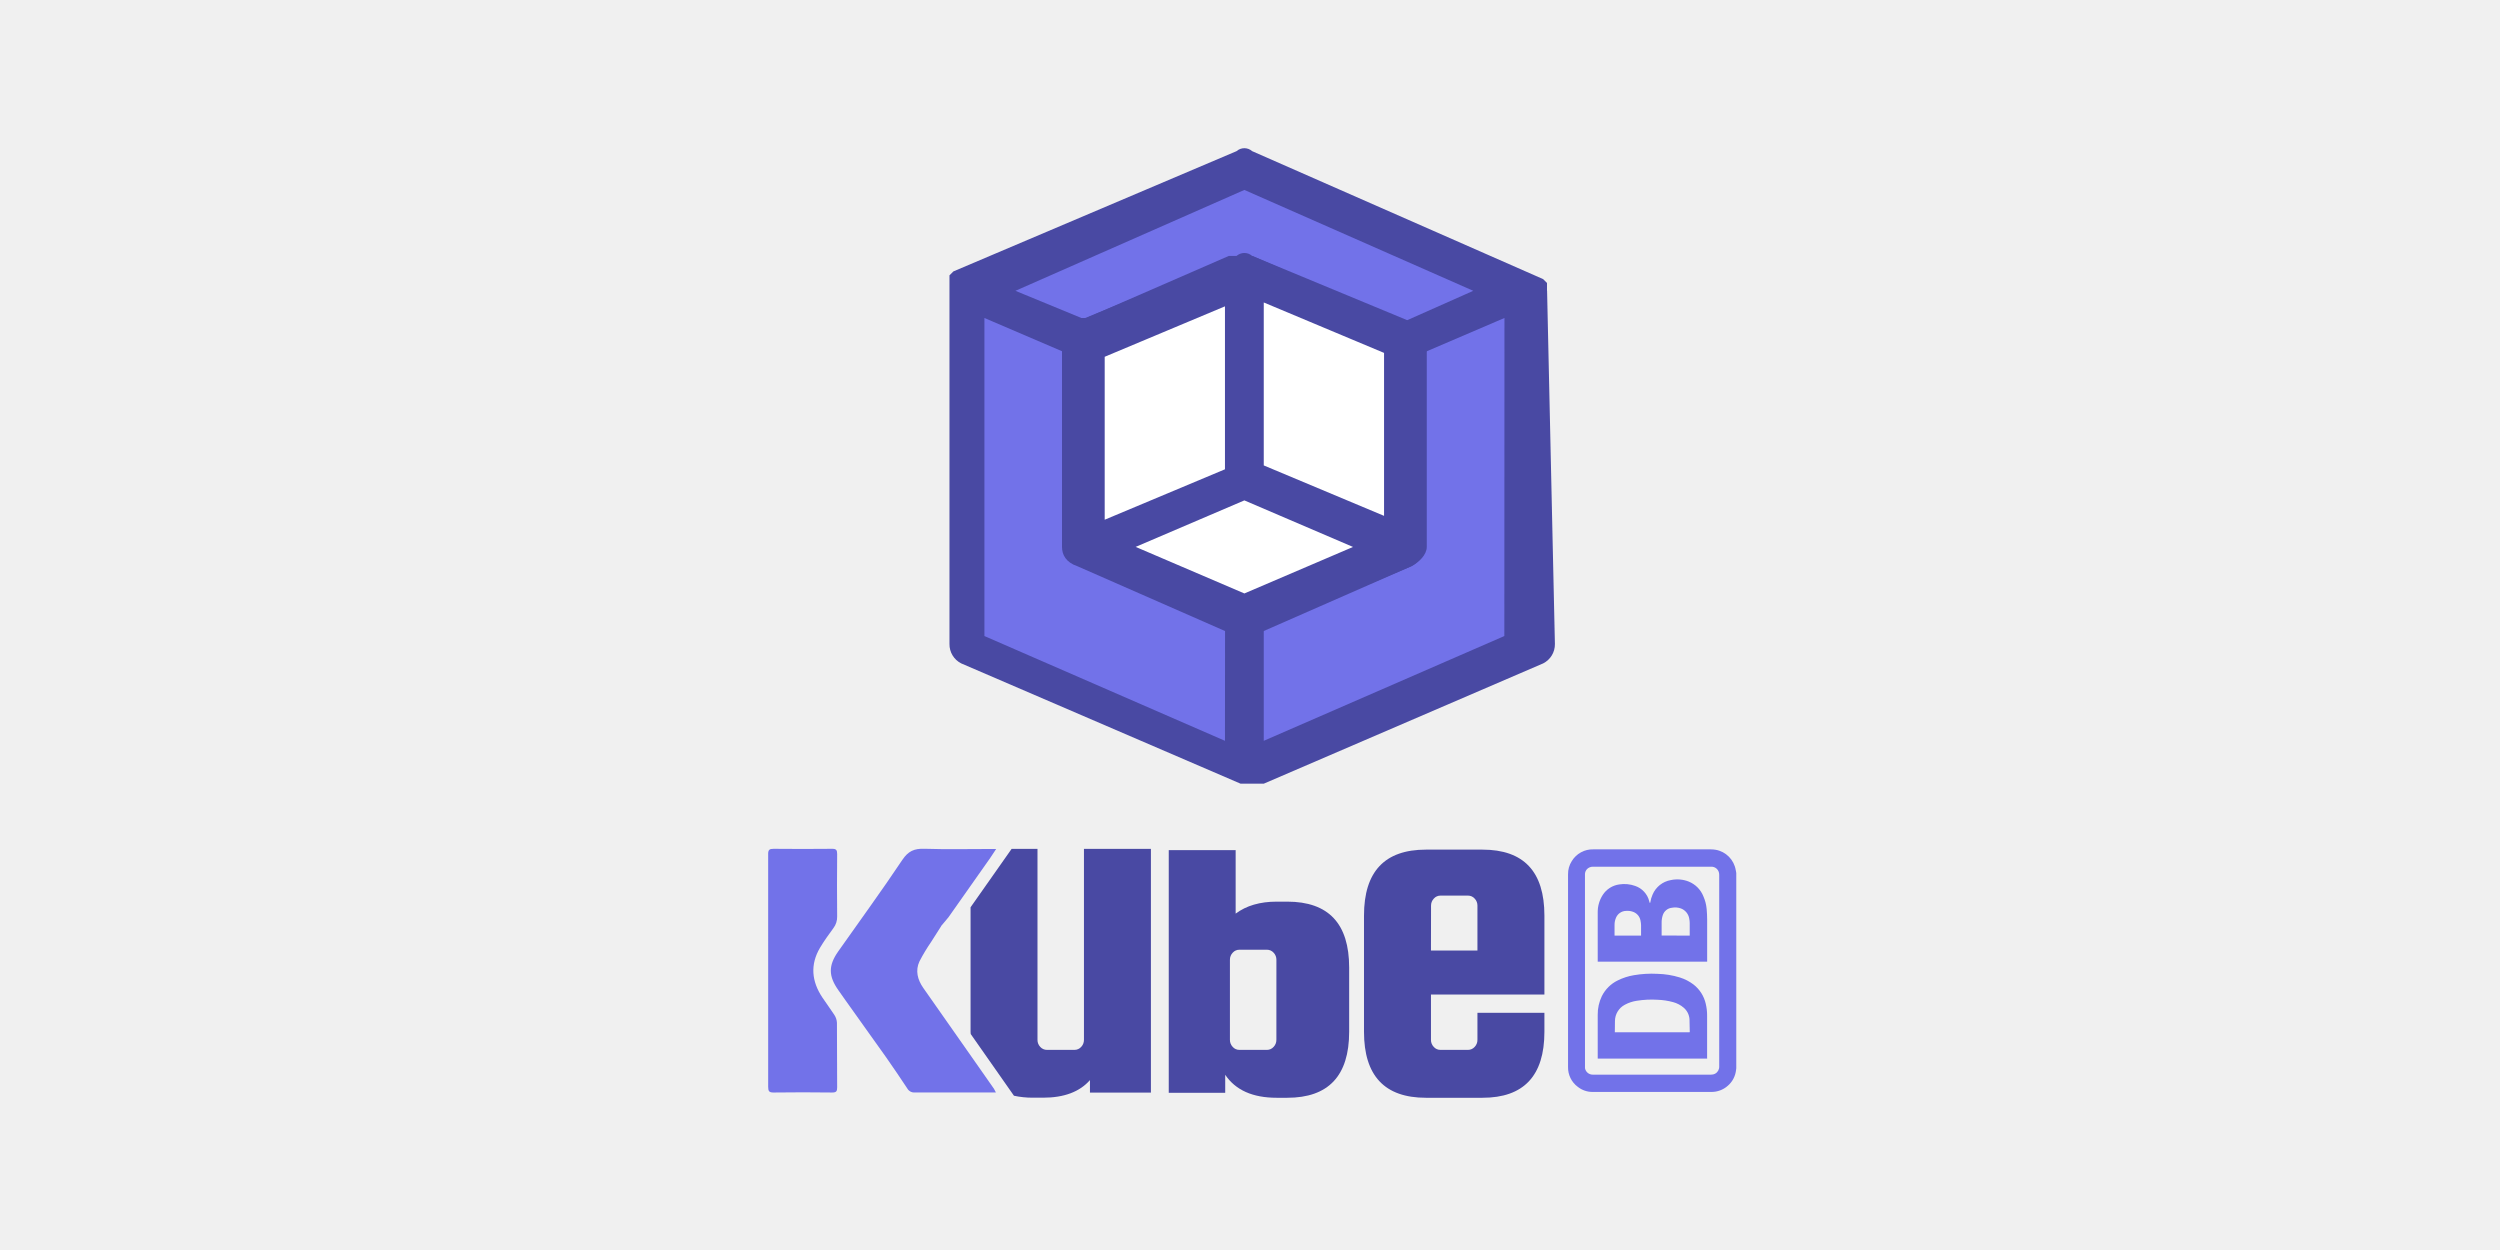
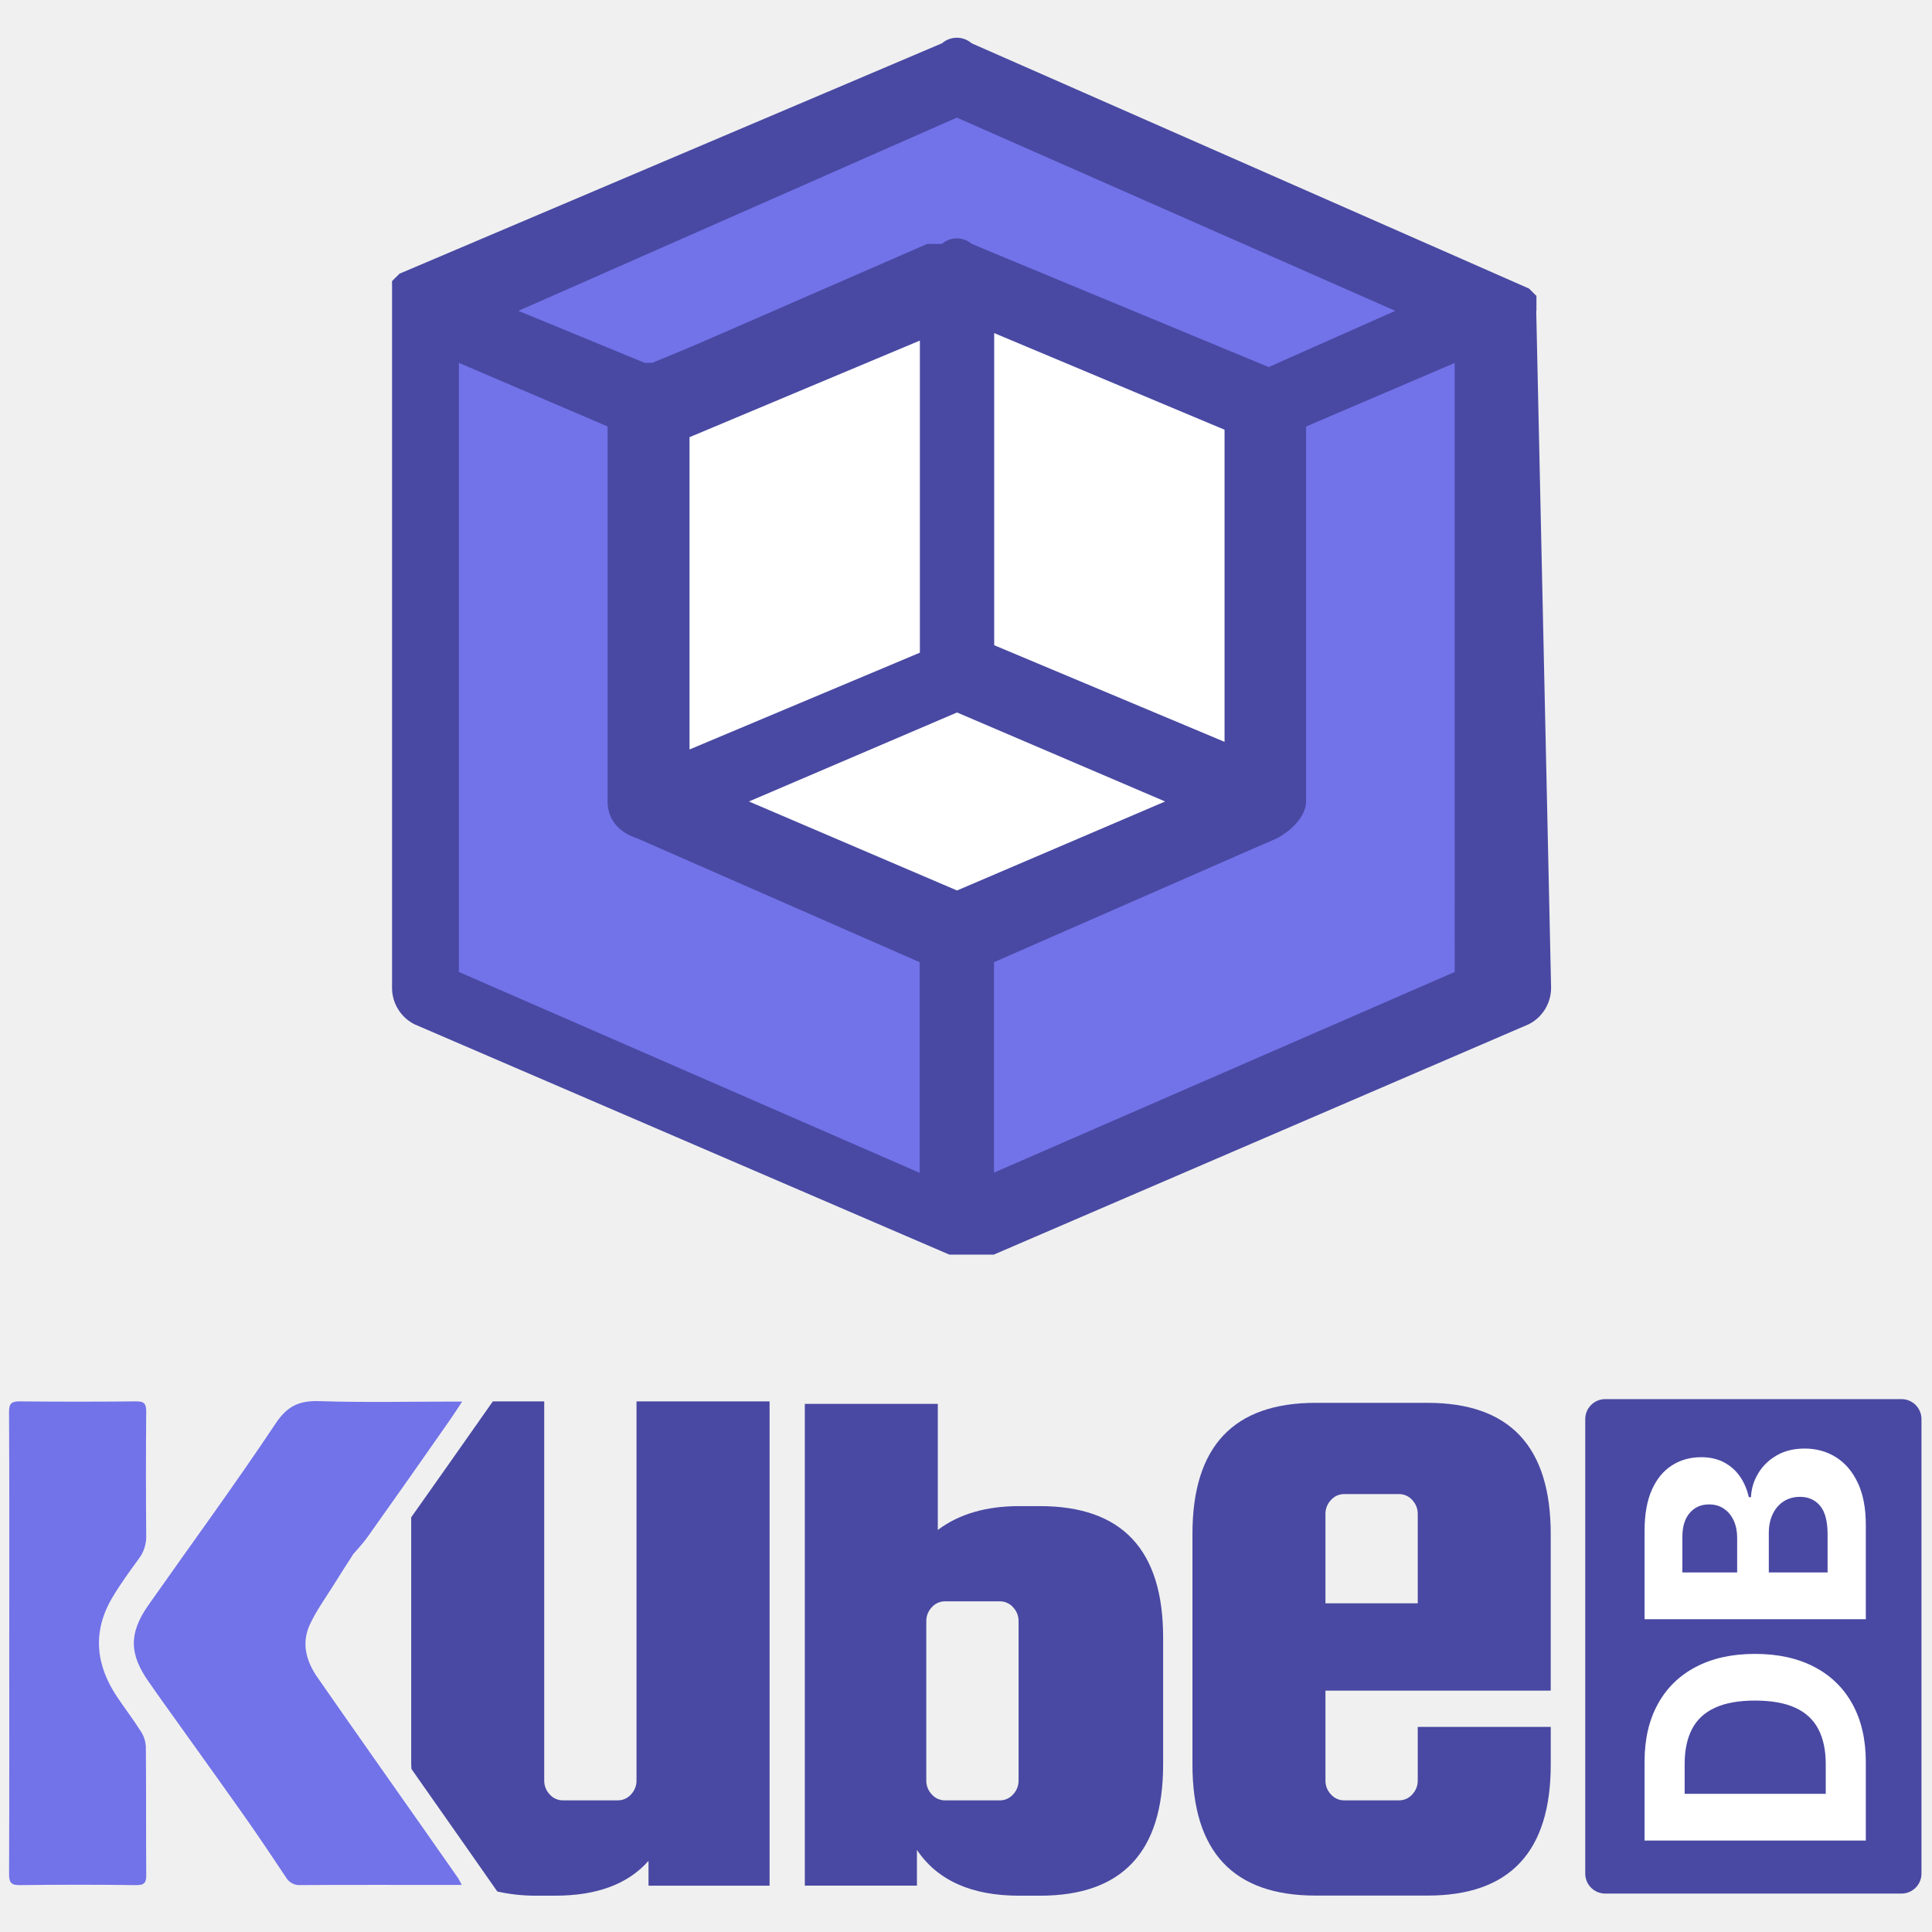
- <svg xmlns="http://www.w3.org/2000/svg" viewBox="0 0 1279 639">
-   <g fill="#7272e9">
-     <path d="M781.52 148.78v184.6l-144.9 61.54v-81.39L718 279.79v-105.2h0l63.52-25.81z" />
-     <path d="M636.62 85.26l144.9 63.52L718 174.59h0l-81.38-35.73-81.38 35.73-61.54-25.81 142.92-63.52z" />
-     <path d="M636.62 313.53v81.39L493.7 333.38v-184.6l61.54 25.81h0v105.2l81.38 33.74z" />
+ <svg xmlns="http://www.w3.org/2000/svg" width="1280" height="1280" viewBox="0 0 1280 1280" fill="none">
+   <g clip-path="url(#clip0_5585_2256)">
+     <path d="M993.317 205.911V663.785L633.916 816.435V614.548L835.766 530.853V269.926L993.317 205.911Z" fill="#7272E9" />
+     <path d="M633.919 48.396L993.32 205.91L835.769 269.926L633.919 181.329L432.069 269.926L279.42 205.91L633.919 48.396Z" fill="#7272E9" />
+     <path d="M633.919 614.548V816.435L279.42 663.785V205.911L432.069 269.926V530.853L633.919 614.548Z" fill="#7272E9" />
+     <path d="M1017.93 205.947V201.008V196.07L1013 191.168L643.755 28.679C641.026 26.306 637.531 25 633.915 25C630.299 25 626.805 26.306 624.075 28.679L264.675 181.328L259.736 186.23V191.168V196.07V653.944C259.641 659.017 260.973 664.014 263.579 668.366C266.186 672.718 269.962 676.252 274.478 678.563L628.94 831.212H658.423L1012.89 678.563C1017.41 676.258 1021.19 672.727 1023.8 668.373C1026.4 664.019 1027.73 659.018 1027.63 653.944L1017.79 205.947H1017.93ZM633.915 77.916L924.399 205.947L835.765 245.307L643.755 161.611C641.026 159.239 637.531 157.933 633.915 157.933C630.299 157.933 626.805 159.239 624.075 161.611L432.066 240.405H427.127L343.432 205.947L633.915 77.916ZM609.297 777.037L304.035 643.957V240.405L407.447 284.63V526.024C407.348 531.097 408.678 536.096 411.285 540.449C413.891 544.802 417.67 548.335 422.189 550.643L609.297 629.215V777.037ZM633.915 589.966L456.684 516.258V289.642L633.915 210.848L811.146 289.642V516.11L633.915 589.966ZM963.796 643.957L658.534 776.89V634.264L845.605 555.507C850.129 553.206 853.913 549.675 856.52 545.321C859.128 540.966 860.454 535.964 860.346 530.889V284.704L963.759 240.479L963.796 643.957Z" fill="#4949A3" />
+     <path d="M835.766 530.853V269.926L633.916 181.329V442.255L835.766 530.853Z" fill="white" />
+     <path d="M835.767 530.852L633.917 442.255L432.067 530.852L633.917 614.548L835.767 530.852Z" fill="white" />
+     <path d="M633.917 442.255V181.329L432.067 269.926V530.853L633.917 442.255Z" fill="white" />
+     <path d="M845.603 245.307L643.754 161.612H614.27L422.261 245.307C412.384 250.246 402.544 260.049 402.544 269.926V530.852C402.544 540.729 407.482 550.569 422.261 555.471L624.074 643.957C626.778 646.382 630.282 647.722 633.914 647.722C637.545 647.722 641.049 646.382 643.754 643.957L845.603 555.508C855.48 550.606 865.32 540.766 865.32 530.889V269.963C865.32 260.086 855.48 250.246 845.603 245.307ZM456.83 289.643L609.443 225.627V432.415L456.83 496.541V289.643ZM634.061 589.966L496.19 531L634.061 472.033L771.932 531L634.061 589.966ZM811.292 491.492L658.68 427.477V220.689L811.292 284.704V491.492Z" fill="#4949A3" />
  </g>
-   <path d="M791.45,148.78h0v-2h0v-2h0l-2-2h0L640.59,77.32a6,6,0,0,0-7.94,0l-144.9,61.54h0l-2,2h0v2h0v2h0v184.6a10.93,10.93,0,0,0,6,9.93l142.91,61.53h11.91l142.92-61.53a10.93,10.93,0,0,0,6-9.93l-4-180.63ZM636.62,97.17l117.11,51.61L718,164.66l-77.41-33.74a6,6,0,0,0-7.94,0l-77.42,31.76h-2l-33.74-13.9ZM626.69,379l-123.06-53.6V162.68l41.68,17.86V277.8a10.92,10.92,0,0,0,6,9.93l75.43,31.76Zm9.93-75.43-71.46-29.78v-91.3l71.46-31.76,71.46,31.76v91.3Zm133,21.83L646.54,379V321.47L722,289.71a10.91,10.91,0,0,0,6-9.92V180.54l41.68-17.86Z" fill="#4949a3" />
-   <g fill="#fff">
-     <path d="M718 279.79v-105.2l-81.38-35.73v105.2L718 279.79z" />
-     <path d="M718 279.79l-81.38-35.73-81.38 35.73 81.38 33.74L718 279.79z" />
-     <path d="M636.62 244.06v-105.2l-81.38 35.73v105.2h0l81.38-35.73z" />
-   </g>
-   <path d="M722 164.66l-81.38-33.74h-11.94l-77.42 33.74c-4 2-7.94 6-7.94 9.93v105.2c0 4 2 7.94 7.94 9.92h0l81.39 35.73a6 6 0 0 0 7.94 0L722 289.71h0c4-2 7.94-5.95 7.94-9.92v-105.2c-.03-3.97-4-7.94-7.94-9.93zm-156.84 17.87l61.53-25.81v83.37l-61.53 25.8zm71.46 121.08L581 279.79 636.62 256h0l55.58 23.82zm71.46-39.7l-61.54-25.8v-83.37l61.54 25.8z" fill="#4949a3" />
-   <path d="M888.28 446.68v99.87c0 .34-.09.68-.13 1a12.34 12.34 0 0 1-4.23 7.95 12.53 12.53 0 0 1-8.51 3.14H814.6a12.13 12.13 0 0 1-7.39-2.6 12.31 12.31 0 0 1-5-10.15q0-37.35 0-74.7v-23.9a12.2 12.2 0 0 1 1.92-6.76 12.48 12.48 0 0 1 11.05-6h60a16 16 0 0 1 2.59.22A12.67 12.67 0 0 1 888 445.12c.15.54.21 1.05.28 1.56zm-77.4 49.9v49a4.63 4.63 0 0 0 0 .91 4 4 0 0 0 4 3.3h60.52a4.1 4.1 0 0 0 2.15-.55 4 4 0 0 0 2-3.68q0-15.87 0-31.75v-66.1a5.32 5.32 0 0 0-.16-1.38 3.93 3.93 0 0 0-3.95-2.92h-56.8-3.88a4 4 0 0 0-1.53.34 3.85 3.85 0 0 0-2.36 3.76q.02 24.55.01 49.07zm62.51-4.58h-56v-.33-24.8a16.14 16.14 0 0 1 2.56-9 12 12 0 0 1 8.4-5.39 16.49 16.49 0 0 1 8.21.76 11.12 11.12 0 0 1 7.18 7.8l.18.66a1.31 1.31 0 0 0 .2.28c.06-.09.16-.18.17-.29a15.81 15.81 0 0 1 1.16-4 12.44 12.44 0 0 1 9.3-7.43 15.89 15.89 0 0 1 9.15.73 13.53 13.53 0 0 1 7.55 7.57 20.78 20.78 0 0 1 1.69 6.61 63.87 63.87 0 0 1 .24 5.17v21.22zm-8.93-13.35v-.36-6a11.5 11.5 0 0 0-.25-2.35 6.71 6.71 0 0 0-4.28-5.19 8.85 8.85 0 0 0-4.62-.34 5.5 5.5 0 0 0-4.62 3.76 11.46 11.46 0 0 0-.6 3.81v6.35a2.83 2.83 0 0 0 0 .29zm-38.42 0h13.53v-.29-4.92a13 13 0 0 0-.26-2.32 5.89 5.89 0 0 0-3.54-4.52 8.22 8.22 0 0 0-3.95-.58 5.69 5.69 0 0 0-5 3.32 9 9 0 0 0-.82 3.81v5.21.25zm47.35 62.92h-56v-.35-22a21.47 21.47 0 0 1 2.11-9.58 17.8 17.8 0 0 1 8.14-8.06 29.48 29.48 0 0 1 8.26-2.67 54.2 54.2 0 0 1 12-.7 42.11 42.11 0 0 1 11.52 1.87 22.45 22.45 0 0 1 7 3.61 17.34 17.34 0 0 1 6.25 9.87 25.83 25.83 0 0 1 .69 6.19q0 10.71 0 21.41zm-47.27-13.45h38.14c.17 0 .23-.07.22-.23l-.13-6.45a8.5 8.5 0 0 0-3-5.93 13.79 13.79 0 0 0-5.35-2.81 34.51 34.51 0 0 0-8-1.22 48.3 48.3 0 0 0-10.61.51 18.68 18.68 0 0 0-6.05 2 9.49 9.49 0 0 0-5.13 8.32l-.06 5.48c-.05.1-.04.21-.03.33z" fill="#7272e9" />
-   <path d="M554.55 532a5.14 5.14 0 0 1-1.4 3.58 4.53 4.53 0 0 1-3.46 1.54h-14.06a4.52 4.52 0 0 1-3.45-1.54 5.1 5.1 0 0 1-1.4-3.58v-97.71h-13.24q-10.48 15-21 29.88v63.7c0 .41.07.74.08 1.14q7.14 10.17 14.26 20.35 3.95 5.61 7.86 11.22a45 45 0 0 0 9.51 1h5.37q16.11 0 24-9v6.4h31.19V434.29h-34.26zm235.57-23.18v-40.4q0-33.75-31.7-33.75h-28.89q-31.71 0-31.71 33.75v59.45q0 33.75 31.71 33.75h28.89q31.7 0 31.7-33.75v-9.71h-34.26V532a5.11 5.11 0 0 1-1.41 3.58 4.52 4.52 0 0 1-3.45 1.54h-14.06a4.49 4.49 0 0 1-3.45-1.54 5.11 5.11 0 0 1-1.41-3.58v-23.18zm-58-45.52a5.1 5.1 0 0 1 1.41-3.57 4.46 4.46 0 0 1 3.45-1.54H751a4.49 4.49 0 0 1 3.45 1.54 5.1 5.1 0 0 1 1.41 3.57v23h-23.78z" fill="#4949a3" />
-   <path d="M487.14 473.77l.01.11-.08-.04.07-.07z" fill="#fff" />
-   <path d="M481.41 473.84l3.79-4.52q10.74-15.15 21.39-30.38l3.05-4.6h-2.28c-11.48 0-23 .26-34.45-.11-5.14-.16-8.25 1.15-11.3 5.72-10.56 15.84-21.84 31.22-32.79 46.81-5.11 7.28-5 12.67.17 19.94l3.46 4.91 21 29.46c3.68 5.22 7.22 10.53 10.76 15.84a4 4 0 0 0 3.76 2h39.32 2.22c-.46-.84-.7-1.4-1-1.89l-8.66-12.38-27.54-39.27c-2.86-4.13-4.12-8.77-1.92-13.52a94.63 94.63 0 0 1 6-10l5.14-8.07zM393 496.64h0v59.4c0 2.15.45 2.92 2.76 2.89q15-.2 30 0c2.15 0 2.54-.71 2.53-2.65l-.11-33.06a8 8 0 0 0-1.33-4c-1.93-3-4.15-5.92-6.15-8.94-5.46-8.21-6.3-16.72-1.19-25.39 2.07-3.5 4.48-6.8 6.88-10.09a9.47 9.47 0 0 0 1.9-6q-.15-15.94 0-31.89c0-2-.48-2.68-2.56-2.66q-15 .15-30 0c-2.09 0-2.75.52-2.74 2.71l.01 59.68z" fill="#7272e9" />
-   <path d="M658.53 461.28h-5.37q-12.79 0-21 6.13v-32.48h-34.23v124.13h28.89v-9.2q7.92 11.76 26.34 11.76h5.37q31.69 0 31.7-33.75V495q0-33.72-31.7-33.72zM653 532a5.11 5.11 0 0 1-1.41 3.58 4.49 4.49 0 0 1-3.45 1.54h-14.05a4.49 4.49 0 0 1-3.45-1.54 5.11 5.11 0 0 1-1.41-3.58v-41a5.11 5.11 0 0 1 1.41-3.58 4.49 4.49 0 0 1 3.45-1.54h14.06a4.49 4.49 0 0 1 3.45 1.54 5.11 5.11 0 0 1 1.41 3.58z" fill="#4949a3" />
+   <path d="M421.705 1179.6C421.749 1183.03 420.451 1186.34 418.09 1188.83C416.984 1190.09 415.618 1191.1 414.085 1191.78C412.552 1192.47 410.89 1192.81 409.212 1192.78H373.054C371.376 1192.81 369.713 1192.47 368.18 1191.78C366.647 1191.1 365.281 1190.09 364.176 1188.83C361.809 1186.35 360.511 1183.03 360.561 1179.6V928.466H326.511C308.53 954.109 290.502 979.712 272.429 1005.27V1169.09C272.429 1170.12 272.598 1170.98 272.613 1172.01C284.861 1189.45 297.093 1206.89 309.309 1224.33C316.049 1233.93 322.777 1243.54 329.496 1253.18C337.545 1254.96 345.761 1255.89 354.006 1255.94H367.854C395.467 1255.94 416.069 1248.25 429.66 1232.87V1249.31H509.868V928.466H421.705V1179.6Z" fill="#4949A3" />
+   <path d="M1027.39 1120.09V1016.21C1027.39 958.351 1000.21 929.42 945.846 929.42H871.577C817.213 929.42 790.03 958.351 790.03 1016.21V1169.09C790.03 1226.94 817.213 1255.87 871.577 1255.87H945.861C1000.23 1255.87 1027.41 1226.94 1027.41 1169.09V1144.1H939.291V1179.6C939.335 1183.03 938.037 1186.34 935.676 1188.83C934.571 1190.09 933.204 1191.1 931.671 1191.78C930.139 1192.47 928.476 1192.81 926.798 1192.78H890.64C888.963 1192.81 887.3 1192.47 885.767 1191.78C884.234 1191.1 882.868 1190.09 881.763 1188.83C879.395 1186.35 878.097 1183.03 878.147 1179.6V1120.09H1027.39ZM878.147 1003.06C878.102 999.627 879.399 996.314 881.763 993.826C882.868 992.564 884.234 991.556 885.767 990.873C887.3 990.191 888.963 989.849 890.64 989.872H926.798C928.476 989.849 930.139 990.191 931.671 990.873C933.204 991.556 934.571 992.564 935.676 993.826C938.032 996.319 939.328 999.629 939.291 1003.06V1062.23H878.147V1003.06Z" fill="#4949A3" />
+   <path d="M248.345 1029.97L248.36 1030.24L248.161 1030.15L248.345 1029.97Z" fill="white" />
+   <path d="M233.592 1030.15C236.854 1026.29 240.424 1022.64 243.347 1018.52C261.811 992.549 280.141 966.511 298.337 940.406C300.861 936.805 303.215 933.082 306.184 928.589H300.322C270.796 928.589 241.239 929.251 211.729 928.297C198.512 927.881 190.511 931.251 182.695 942.991C155.523 983.749 126.52 1023.28 98.363 1063.37C85.224 1082.08 85.516 1095.94 98.809 1114.65C101.794 1118.84 104.702 1123.09 107.687 1127.27C125.72 1152.52 143.86 1177.68 161.754 1203.02C171.217 1216.43 180.325 1230.1 189.449 1243.76C190.407 1245.45 191.826 1246.83 193.54 1247.74C195.253 1248.66 197.191 1249.06 199.127 1248.91C232.823 1248.7 266.519 1248.81 300.214 1248.81H305.923C304.753 1246.65 304.138 1245.22 303.261 1243.96C295.865 1233.34 288.439 1222.74 280.982 1212.14C257.364 1178.48 233.654 1144.9 210.205 1111.15C202.835 1100.54 199.589 1088.59 205.251 1076.37C209.405 1067.37 215.344 1059.19 220.637 1050.71C224.945 1043.74 229.438 1036.86 233.854 1029.97L233.592 1030.15ZM6.139 1088.77C6.139 1139.69 6.215 1190.6 6.015 1241.51C6.015 1247.05 7.169 1249.02 13.124 1248.94C38.88 1248.61 64.637 1248.61 90.393 1248.94C95.901 1248.94 96.932 1247.1 96.886 1242.11C96.671 1213.79 96.886 1185.45 96.625 1157.12C96.41 1153.47 95.225 1149.94 93.194 1146.9C88.224 1139.06 82.531 1131.67 77.376 1123.93C63.329 1102.81 61.19 1080.85 74.299 1058.63C79.608 1049.63 85.824 1041.14 91.978 1032.68C95.315 1028.26 97.042 1022.83 96.871 1017.29C96.625 989.954 96.625 962.613 96.871 935.267C96.871 930.128 95.64 928.389 90.301 928.451C64.544 928.697 38.793 928.697 13.047 928.451C7.662 928.451 5.985 929.774 6 935.405C6.277 986.549 6.139 1037.66 6.139 1088.77V1088.77Z" fill="#7272E9" />
+   <path d="M689.022 997.843H675.174C653.264 997.843 635.314 1003.1 621.323 1013.63V930.097H533.206V1249.28H607.491V1225.62C621.082 1245.84 643.653 1255.95 675.205 1255.95H689.053C743.417 1255.95 770.599 1227.01 770.599 1169.15V1084.64C770.558 1026.77 743.366 997.843 689.022 997.843ZM674.836 1179.6C674.876 1183.03 673.579 1186.34 671.22 1188.83C670.115 1190.09 668.749 1191.1 667.216 1191.78C665.683 1192.47 664.02 1192.81 662.342 1192.79H626.185C624.507 1192.81 622.843 1192.47 621.31 1191.79C619.777 1191.1 618.411 1190.09 617.307 1188.83C614.942 1186.34 613.645 1183.03 613.691 1179.6V1074.11C613.646 1070.68 614.944 1067.37 617.307 1064.88C618.411 1063.62 619.777 1062.61 621.31 1061.93C622.843 1061.24 624.507 1060.9 626.185 1060.93H662.342C664.02 1060.9 665.683 1061.24 667.216 1061.93C668.749 1062.61 670.115 1063.62 671.22 1064.88C673.576 1067.37 674.873 1070.68 674.836 1074.11V1179.6Z" fill="#4949A3" />
+   <path d="M1050.26 940.214C1050.26 932.887 1056.2 926.947 1063.53 926.947H1259.77C1267.09 926.947 1273.03 932.887 1273.03 940.214V1241.28C1273.03 1248.61 1267.09 1254.55 1259.77 1254.55H1063.53C1056.2 1254.55 1050.26 1248.61 1050.26 1241.28V940.214Z" fill="#4949A3" />
+   <path d="M1236.15 1072.79L1089.57 1072.79L1089.57 1014.1C1089.57 1003.32 1091.17 994.323 1094.37 987.118C1097.56 979.913 1102 974.498 1107.68 970.871C1113.31 967.245 1119.8 965.432 1127.15 965.432C1132.87 965.432 1137.91 966.577 1142.25 968.867C1146.54 971.158 1150.08 974.307 1152.84 978.315C1155.56 982.275 1157.49 986.808 1158.64 991.914L1160.07 991.914C1160.31 986.331 1161.88 981.106 1164.8 976.239C1167.71 971.325 1171.79 967.34 1177.03 964.287C1182.24 961.233 1188.44 959.706 1195.64 959.706C1203.42 959.706 1210.36 961.638 1216.47 965.503C1222.53 969.321 1227.33 974.975 1230.86 982.466C1234.39 989.957 1236.15 999.19 1236.15 1010.16L1236.15 1072.79ZM1210.82 1041.8L1210.82 1016.53C1210.82 1007.9 1209.17 1001.6 1205.88 997.64C1202.54 993.679 1198.1 991.699 1192.57 991.699C1188.51 991.699 1184.93 992.677 1181.83 994.634C1178.73 996.59 1176.29 999.381 1174.53 1003.01C1172.76 1006.59 1171.88 1010.86 1171.88 1015.82L1171.88 1041.8L1210.82 1041.8ZM1150.91 1041.8L1150.91 1018.83C1150.91 1014.58 1150.17 1010.81 1148.69 1007.52C1147.16 1004.18 1145.02 1001.55 1142.25 999.644C1139.48 997.687 1136.17 996.709 1132.3 996.709C1127 996.709 1122.73 998.594 1119.49 1002.36C1116.25 1006.09 1114.62 1011.38 1114.62 1018.25L1114.62 1041.8L1150.91 1041.8Z" fill="white" />
+   <path d="M1236.15 1167.47L1236.15 1219.43L1089.57 1219.43L1089.57 1167.04C1089.57 1152.29 1092.51 1139.6 1098.38 1128.96C1104.2 1118.32 1112.57 1110.14 1123.5 1104.41C1134.42 1098.64 1147.5 1095.75 1162.72 1095.75C1177.99 1095.75 1191.11 1098.64 1202.08 1104.41C1213.06 1110.14 1221.48 1118.37 1227.35 1129.1C1233.22 1139.79 1236.15 1152.58 1236.15 1167.47ZM1209.6 1188.44L1209.6 1168.75C1209.6 1159.59 1207.98 1151.89 1204.73 1145.64C1201.44 1139.34 1196.36 1134.61 1189.49 1131.46C1182.57 1128.27 1173.65 1126.67 1162.72 1126.67C1151.89 1126.67 1143.04 1128.27 1136.17 1131.46C1129.3 1134.61 1124.24 1139.31 1120.99 1145.56C1117.75 1151.81 1116.13 1159.52 1116.13 1168.68L1116.13 1188.44L1209.6 1188.44Z" fill="white" />
+   <defs>
+     <clipPath id="clip0_5585_2256">
+       <rect width="806.212" height="806.212" fill="white" transform="translate(234.537 25)" />
+     </clipPath>
+   </defs>
</svg>
